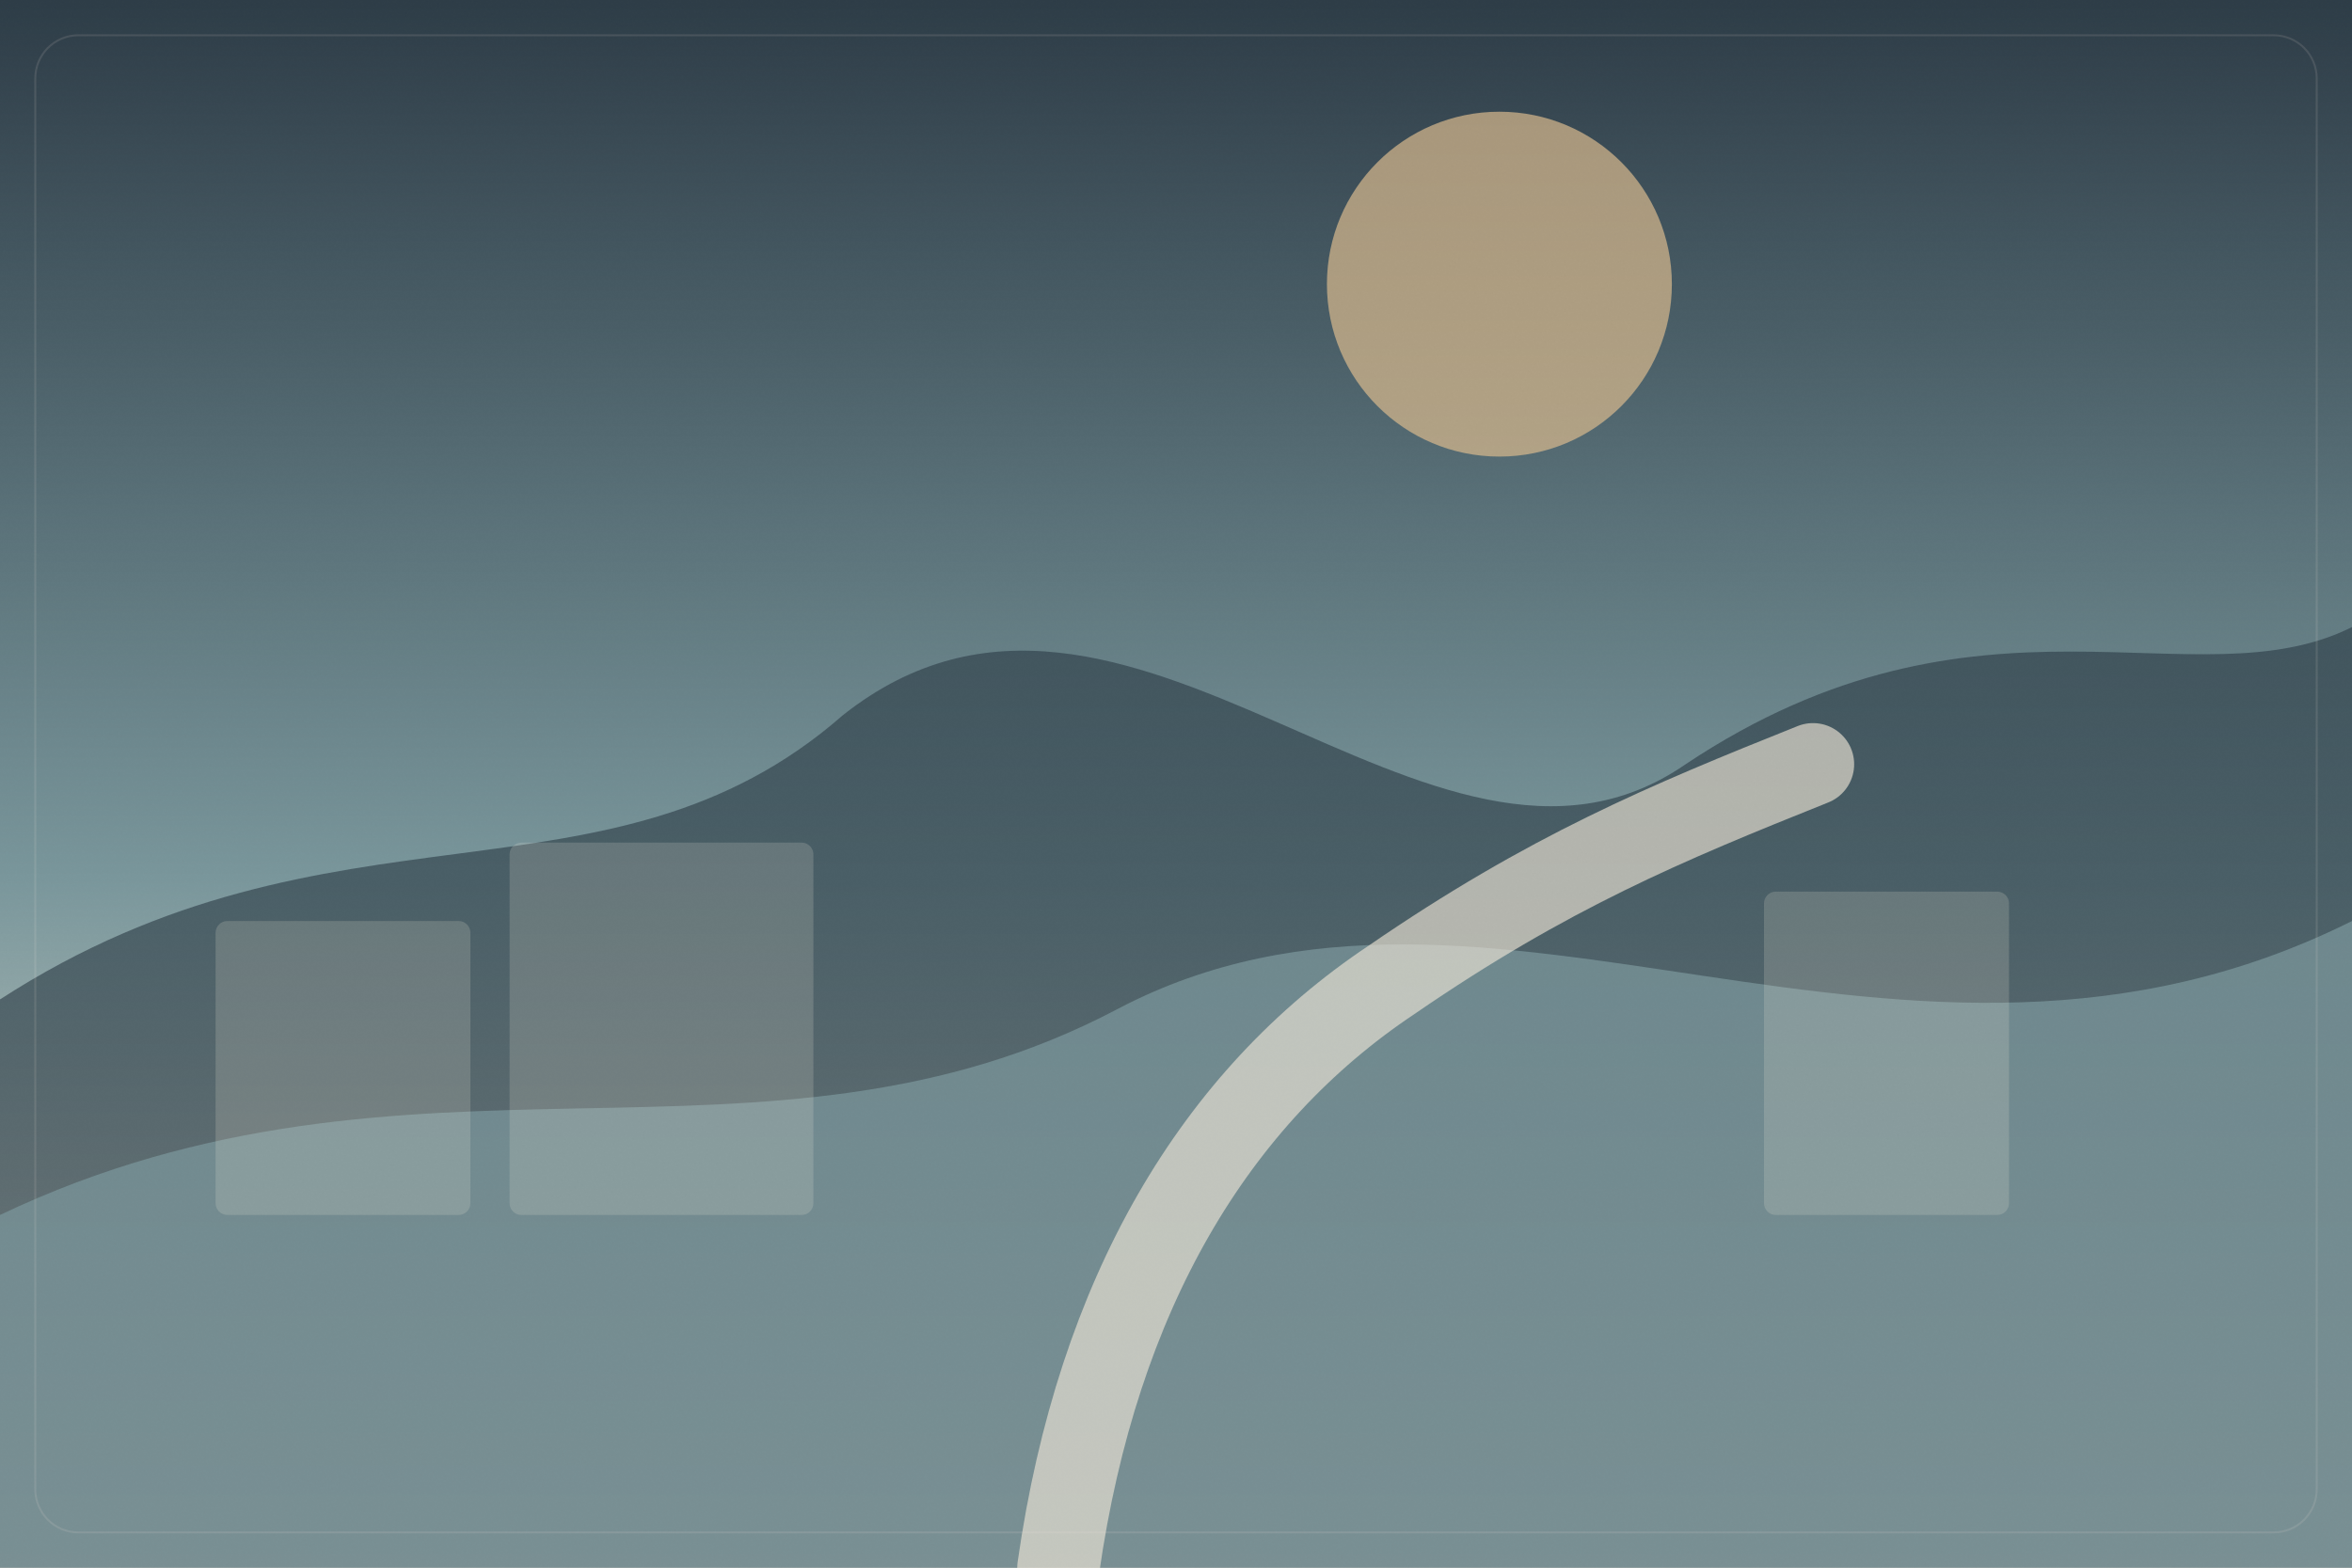
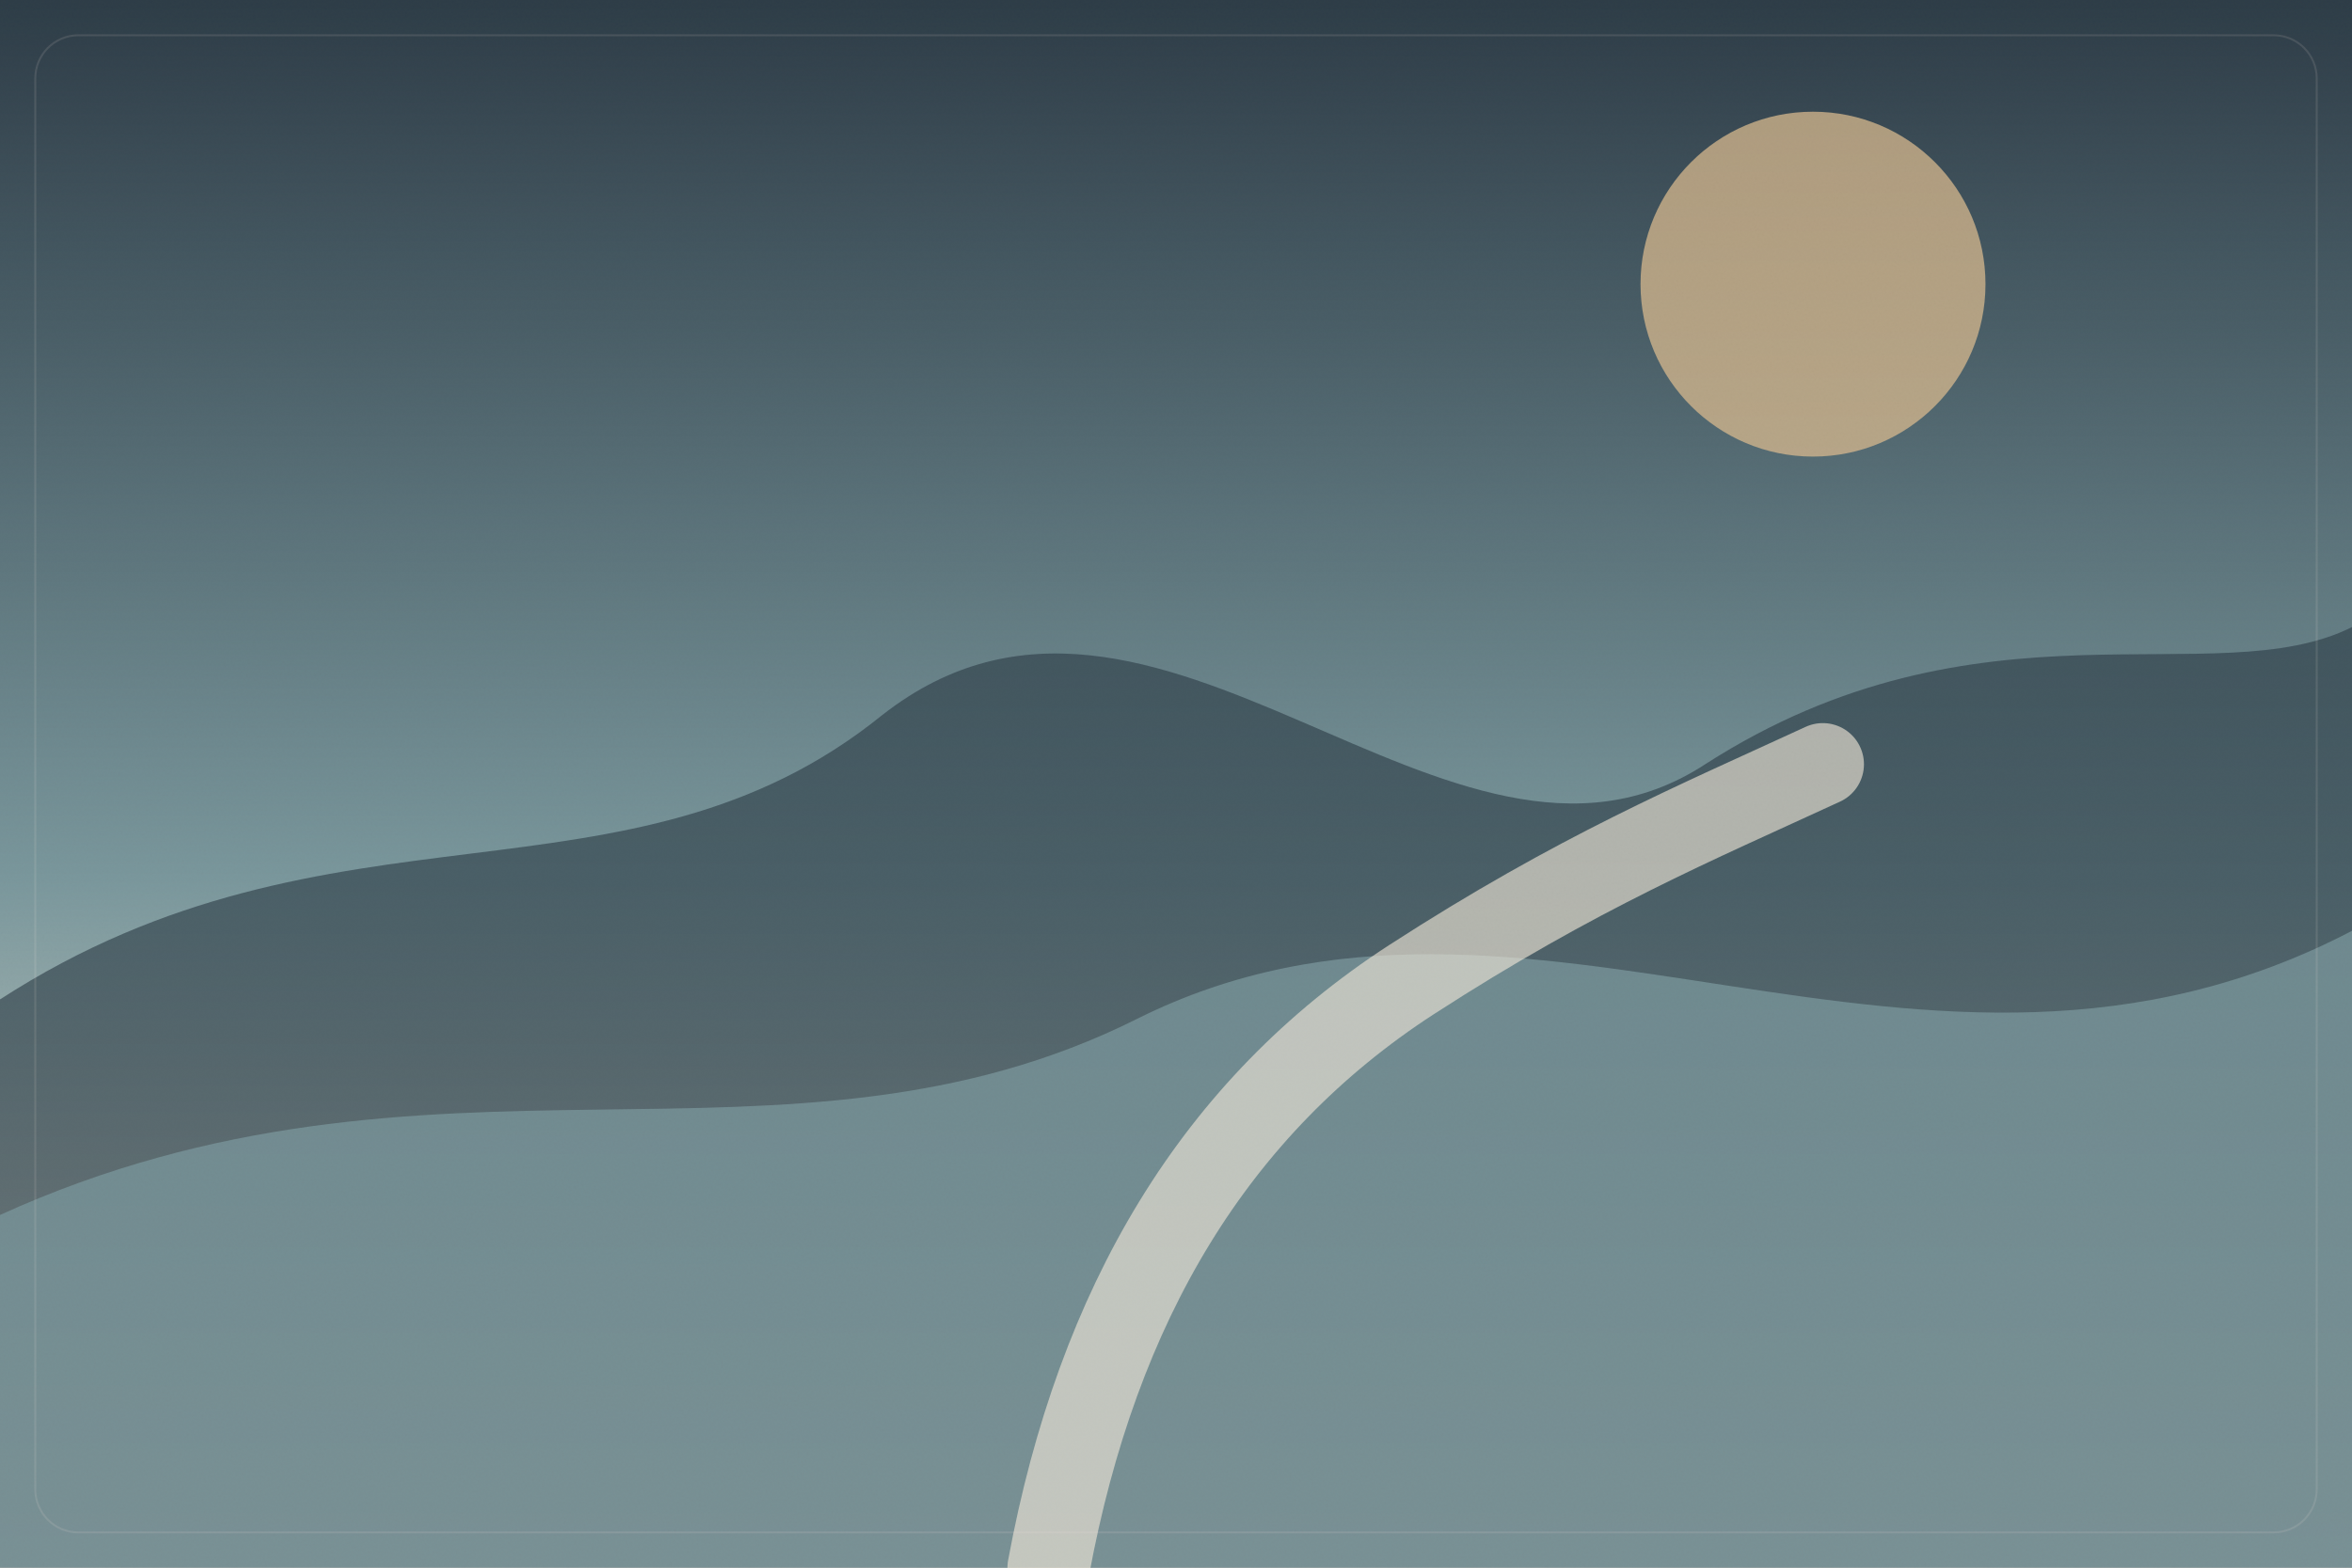
<svg xmlns="http://www.w3.org/2000/svg" viewBox="0 0 1200 800" role="img" aria-label="日差しが入る教室">
  <defs>
-     <linearGradient id="sky8" x1="0" y1="0" x2="0" y2="1">
+     <linearGradient id="s" x1="0" y1="0" x2="0" y2="1">
      <stop stop-color="#2c3b46" />
      <stop offset=".56" stop-color="#79969b" />
      <stop offset="1" stop-color="#f1e8d8" />
    </linearGradient>
-     <linearGradient id="glow8" x1="0" y1="0" x2="1" y2="1">
-       <stop stop-color="#d8b98d" stop-opacity=".95" />
-       <stop offset="1" stop-color="#f1e8d8" stop-opacity=".08" />
-     </linearGradient>
-     <linearGradient id="water8" x1="0" y1="0" x2="0" y2="1">
+     <linearGradient id="w" x1="0" y1="0" x2="0" y2="1">
      <stop stop-color="#79969b" />
      <stop offset="1" stop-color="#2c3b46" />
    </linearGradient>
-     <filter id="soft8">
-       <feGaussianBlur stdDeviation="12" />
-     </filter>
-     <filter id="grain8" x="-10%" y="-10%" width="120%" height="120%">
+     <filter id="g">
      <feTurbulence type="fractalNoise" baseFrequency=".8" numOctaves="2" seed="8" />
-       <feColorMatrix type="saturate" values="0" />
      <feComponentTransfer>
        <feFuncA type="table" tableValues="0 .035" />
      </feComponentTransfer>
    </filter>
  </defs>
-   <rect width="1200" height="800" fill="url(#sky8)" />
-   <circle cx="765" cy="145" r="88" fill="#d8b98d" opacity=".7" />
-   <path d="M0 510 C170 400 310 470 430 365 C575 250 730 480 860 390 C1010 290 1120 360 1200 320 V800 H0Z" fill="#2c3b46" opacity=".62" />
-   <path d="M0 620 C210 520 390 610 570 515 C760 415 970 585 1200 470 V800 H0Z" fill="#79969b" opacity=".75" />
-   <path d="M540 800 C560 660 620 560 710 500 C790 445 850 420 925 390" fill="none" stroke="#f1e8d8" stroke-opacity=".63" stroke-width="42" stroke-linecap="round" />
-   <g fill="#f1e8d8" opacity=".18">
-     <rect x="110" y="470" width="130" height="150" rx="6" />
-     <rect x="260" y="430" width="155" height="190" rx="6" />
-     <rect x="900" y="455" width="125" height="165" rx="6" />
-   </g>
-   <rect width="1200" height="800" filter="url(#grain8)" opacity=".45" />
+   <rect width="1200" height="800" fill="url(#s)" />
+   <circle cx="925" cy="145" r="88" fill="#d8b98d" opacity=".74" />
+   <path d="M0 510C170 400 320 470 450 365C590 255 740 475 870 390C1010 300 1130 355 1200 320V800H0Z" fill="#2c3b46" opacity=".62" />
+   <path d="M0 620C220 520 400 610 580 520C780 420 980 590 1200 475V800H0Z" fill="#79969b" opacity=".76" />
+   <path d="M535 800C560 665 620 565 720 500C805 445 865 420 930 390" fill="none" stroke="#f1e8d8" stroke-opacity=".62" stroke-width="42" stroke-linecap="round" />
+   <rect width="1200" height="800" filter="url(#g)" opacity=".4" />
  <rect x="18" y="18" width="1164" height="764" rx="22" fill="none" stroke="#f1e8d8" stroke-opacity=".12" />
</svg>
